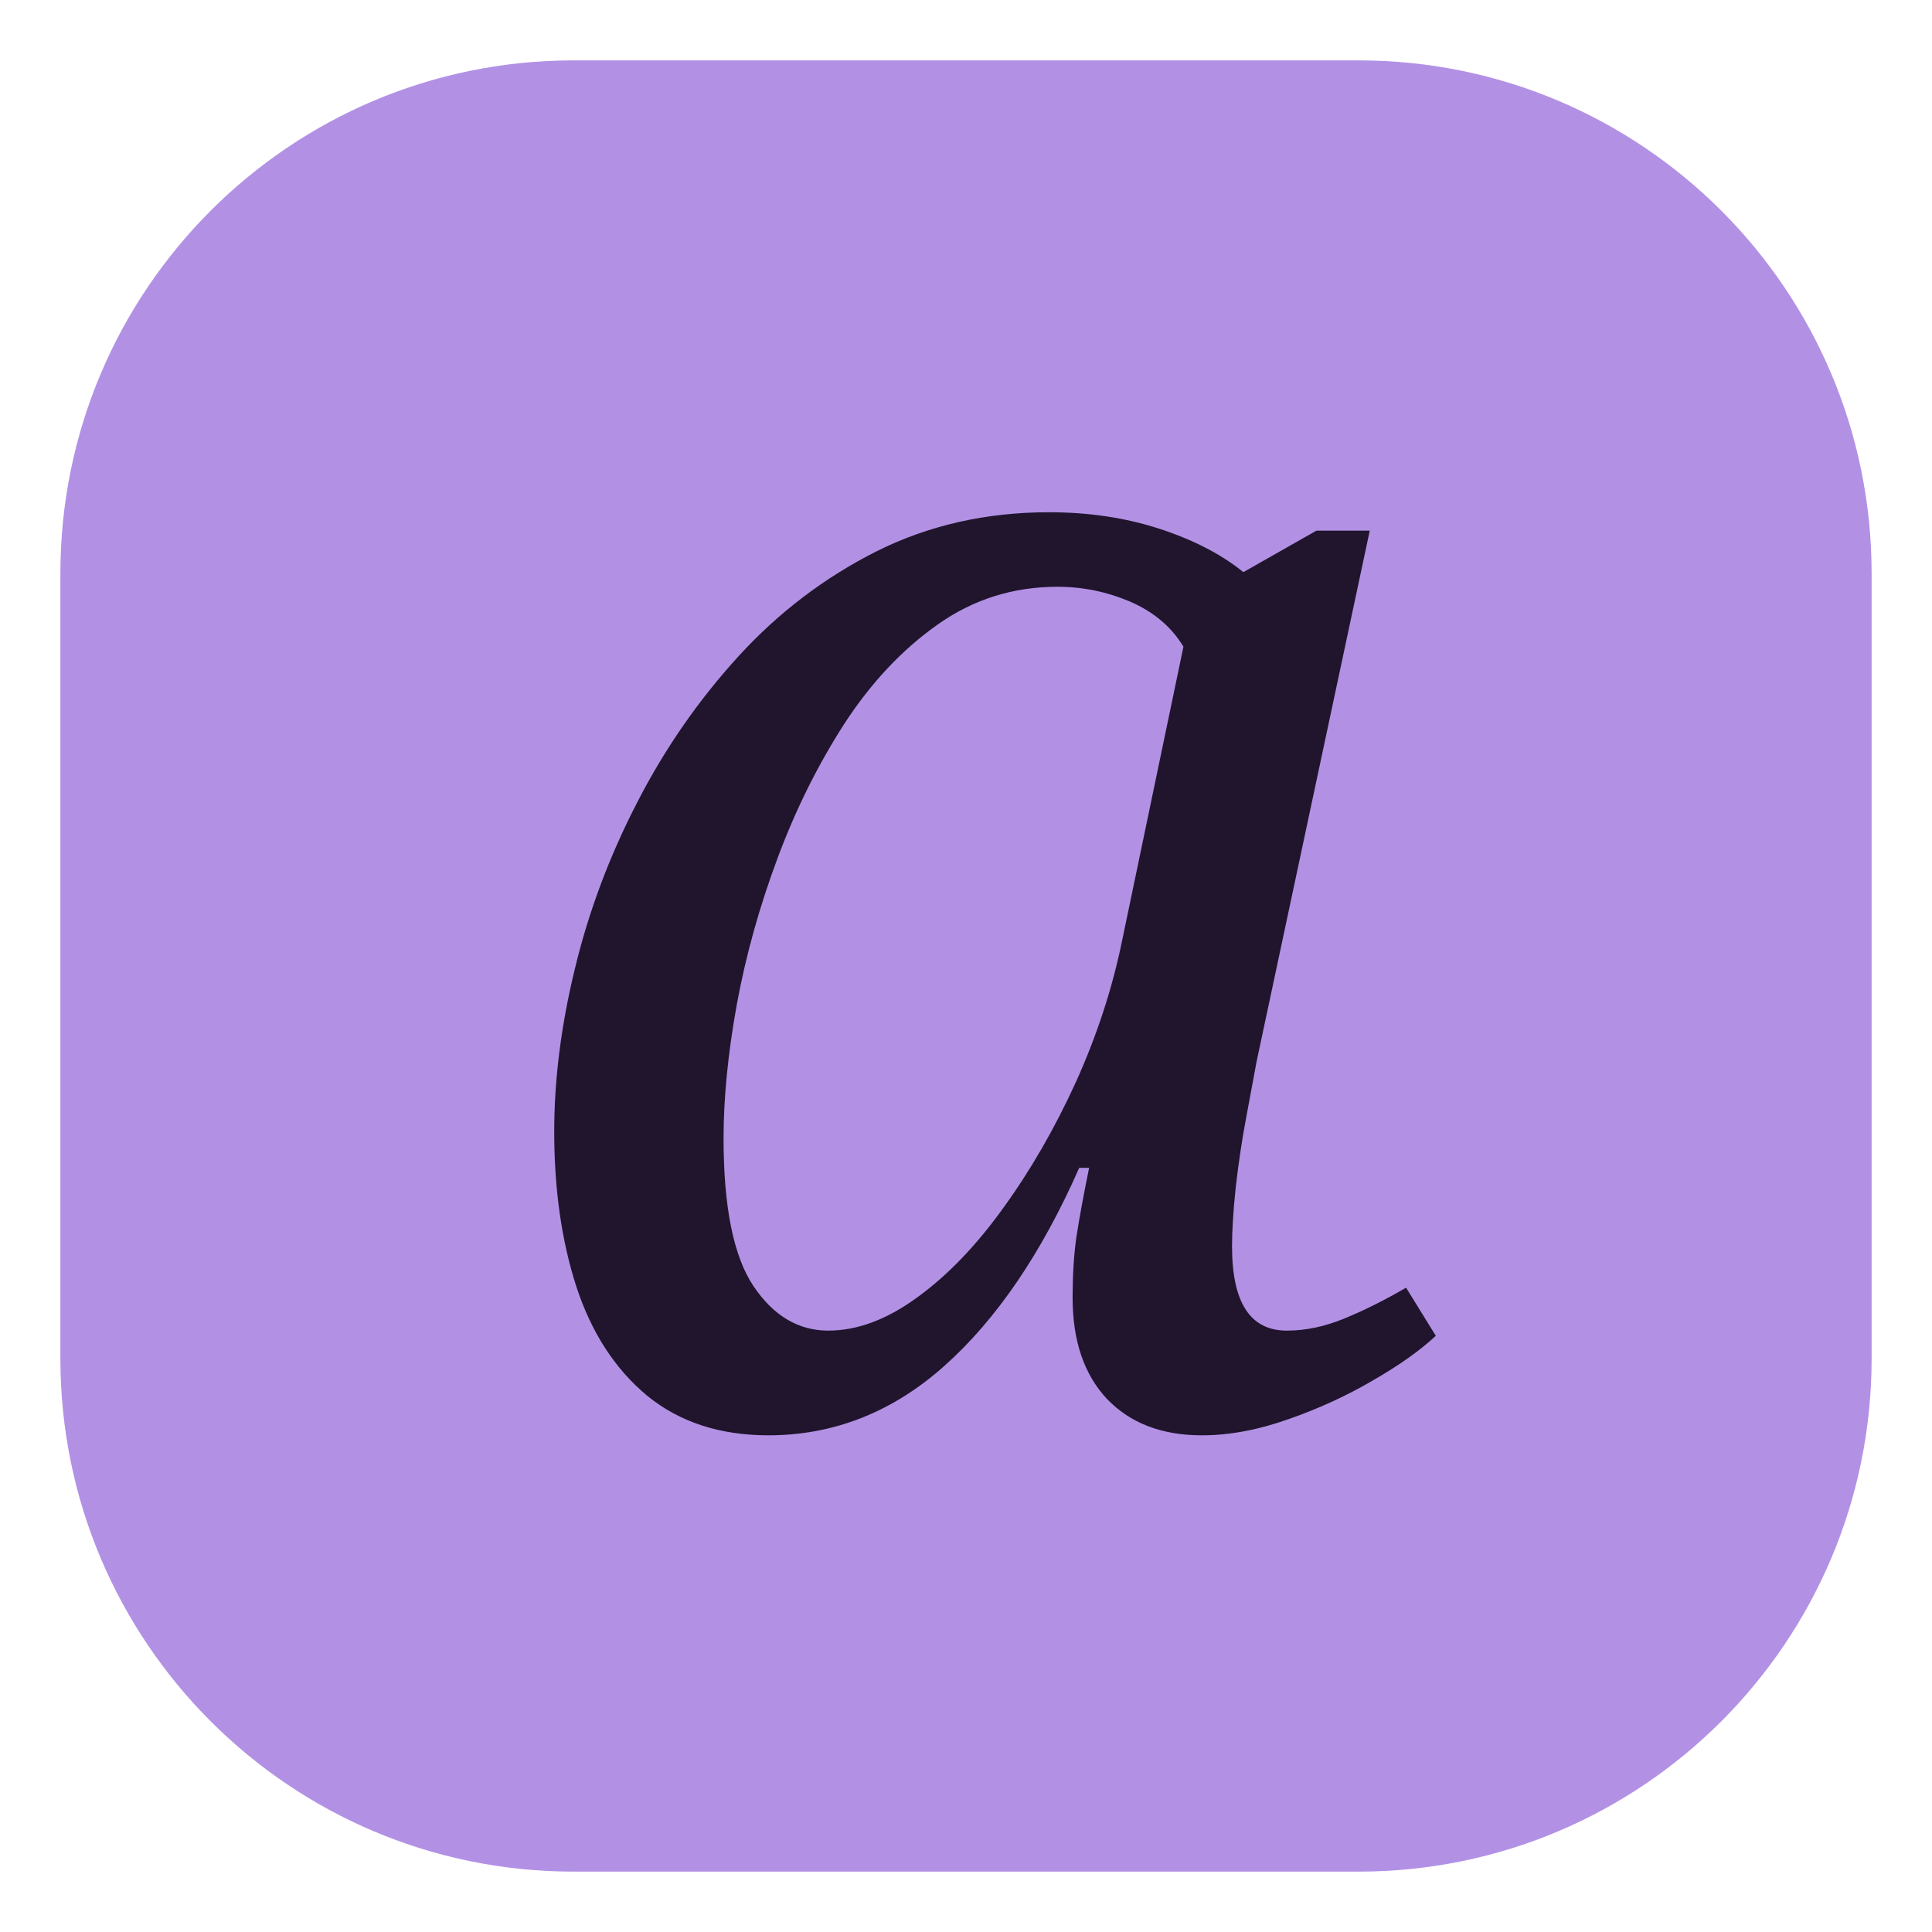
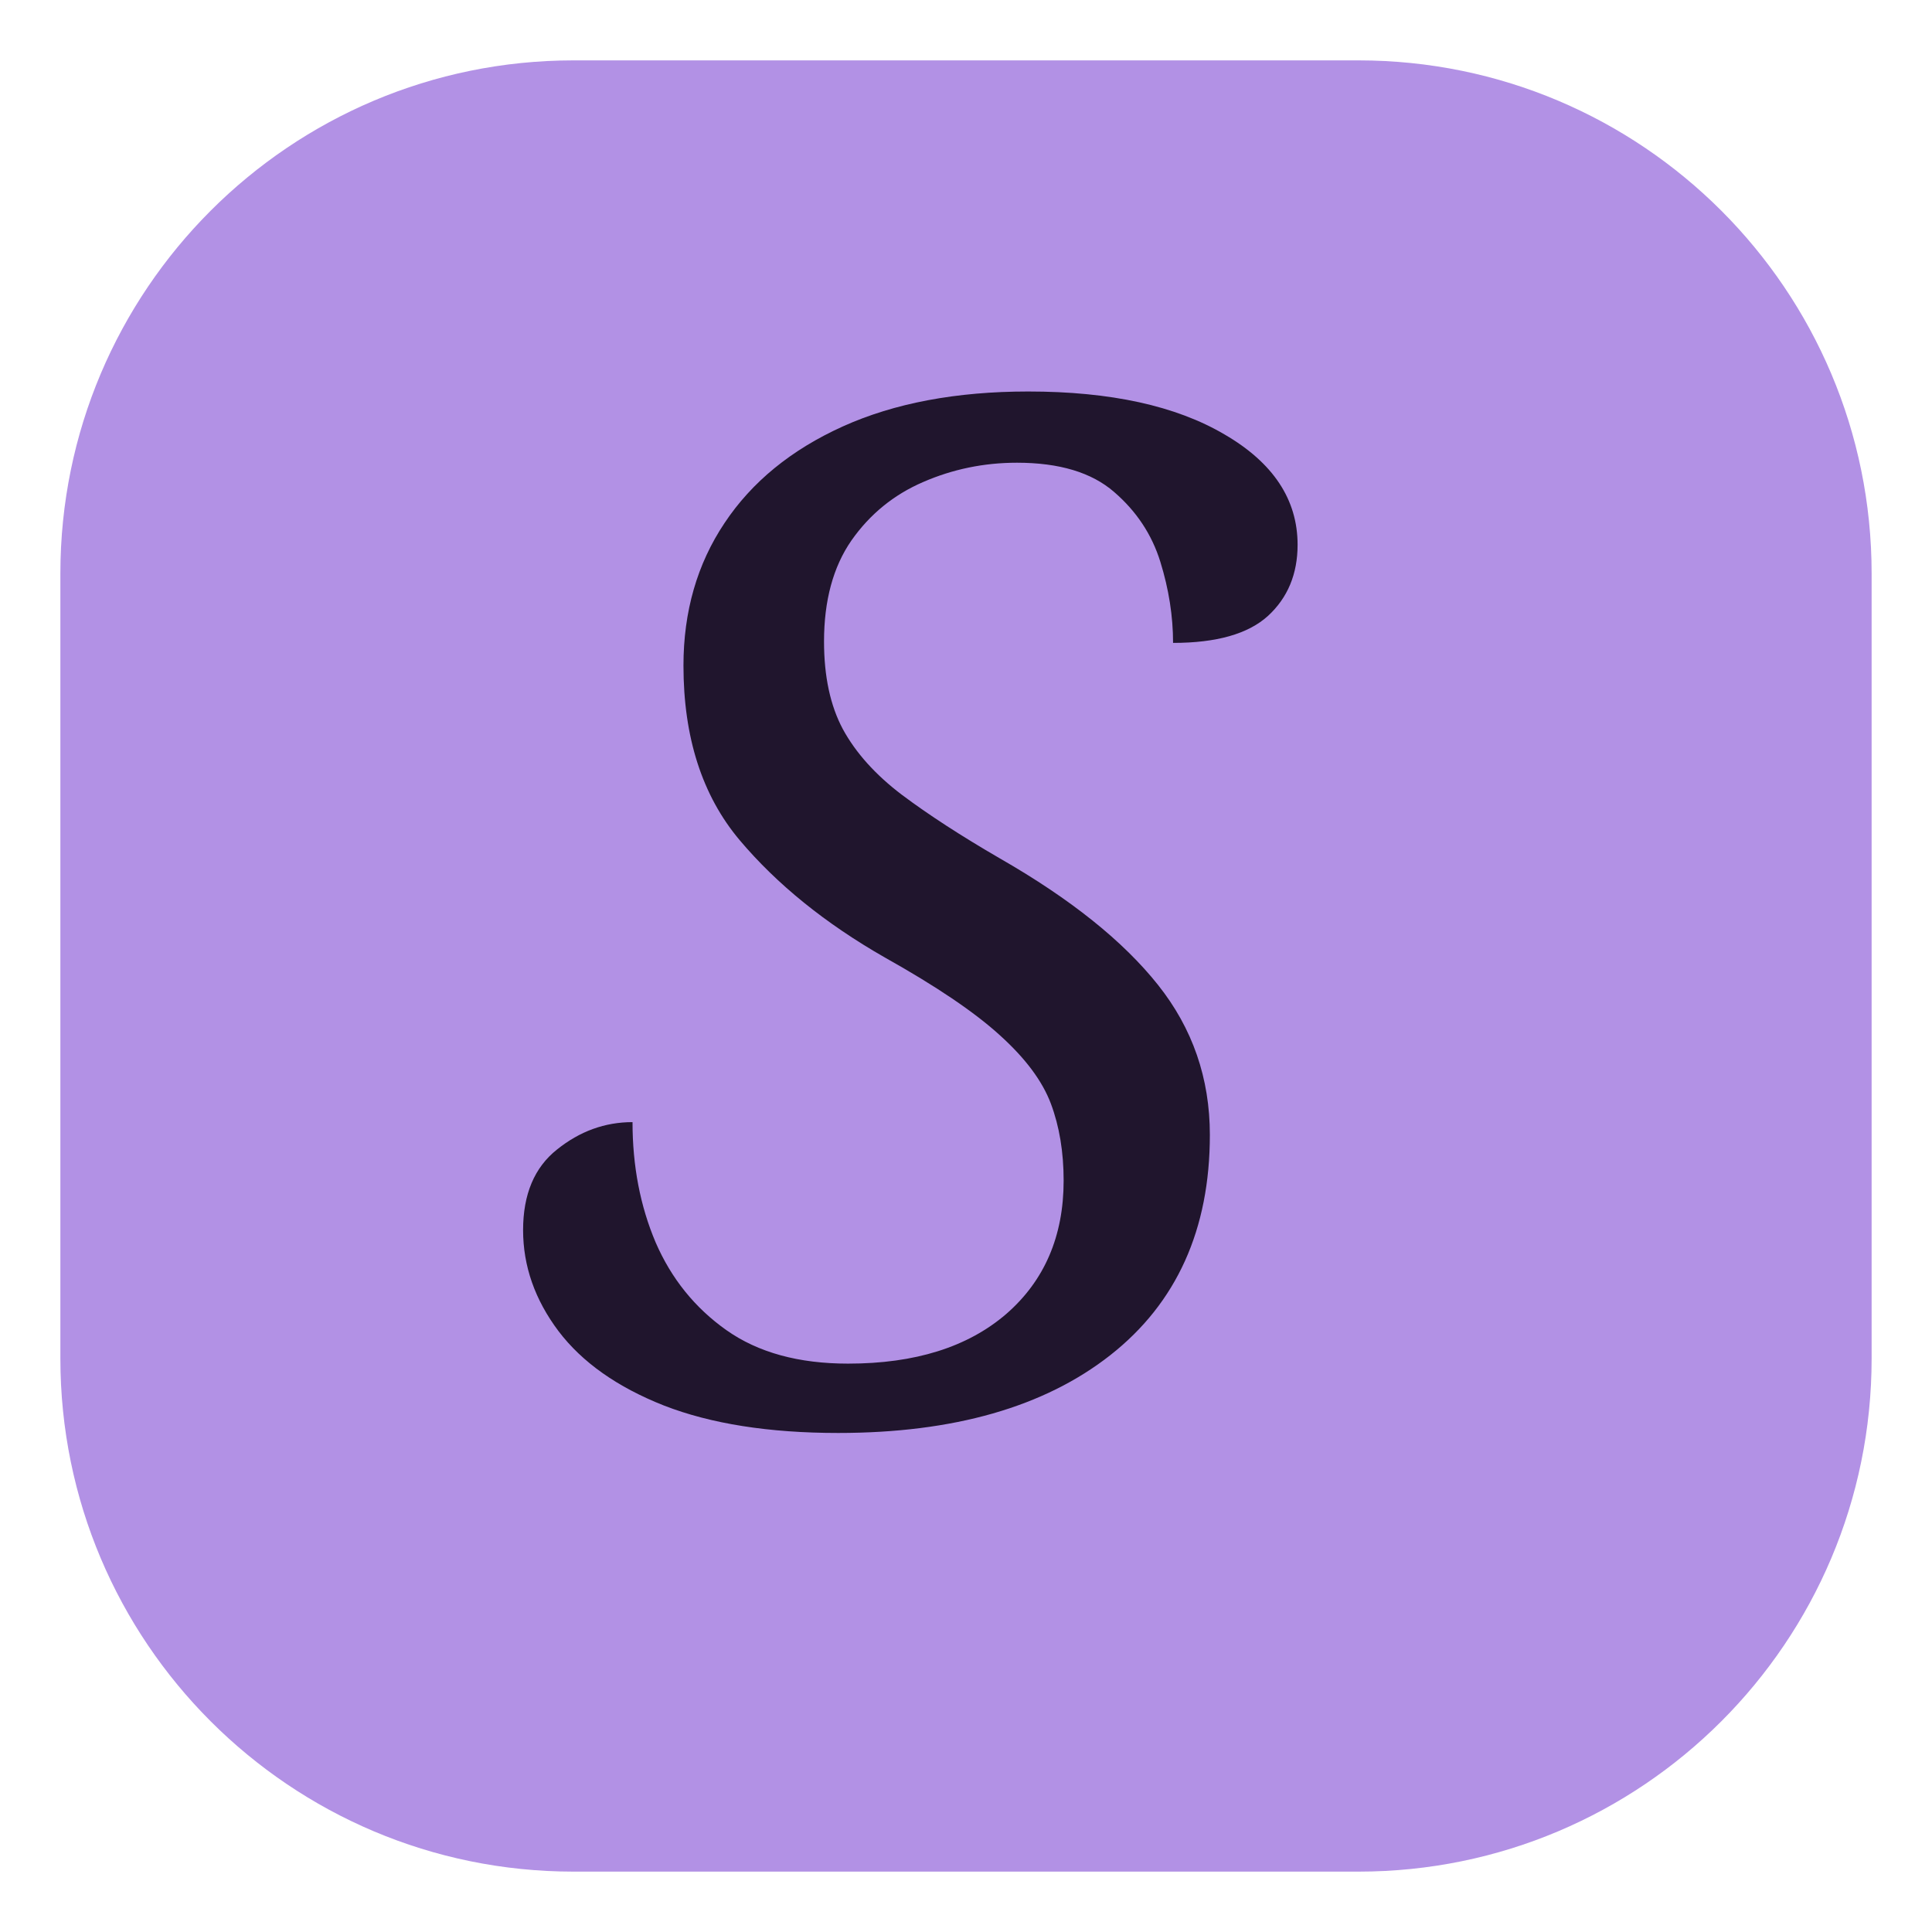
<svg xmlns="http://www.w3.org/2000/svg" viewBox="0 0 64 64">
  <rect x="2" y="2" width="60" height="60" rx="17" fill="#b291e5" />
-   <text x="16" y="47" font-size="55" font-style="italic" font-family="Georgia,serif" fill="#20152d">a</text>
+   <text x="17" y="47" font-size="47" font-style="italic" font-family="Georgia,serif" fill="#20152d">S</text>
</svg>
